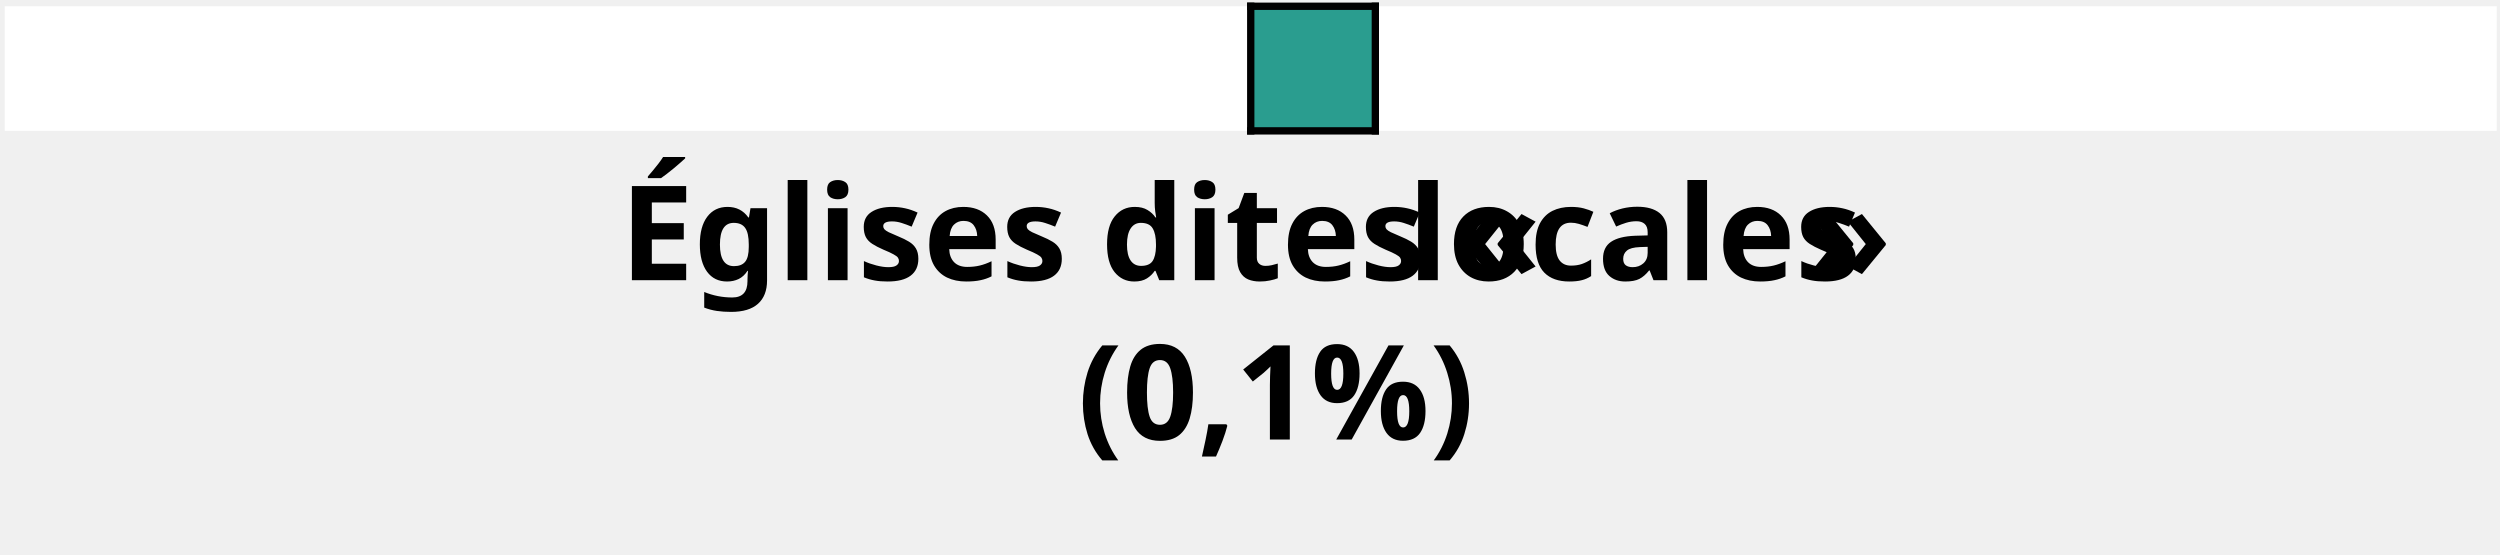
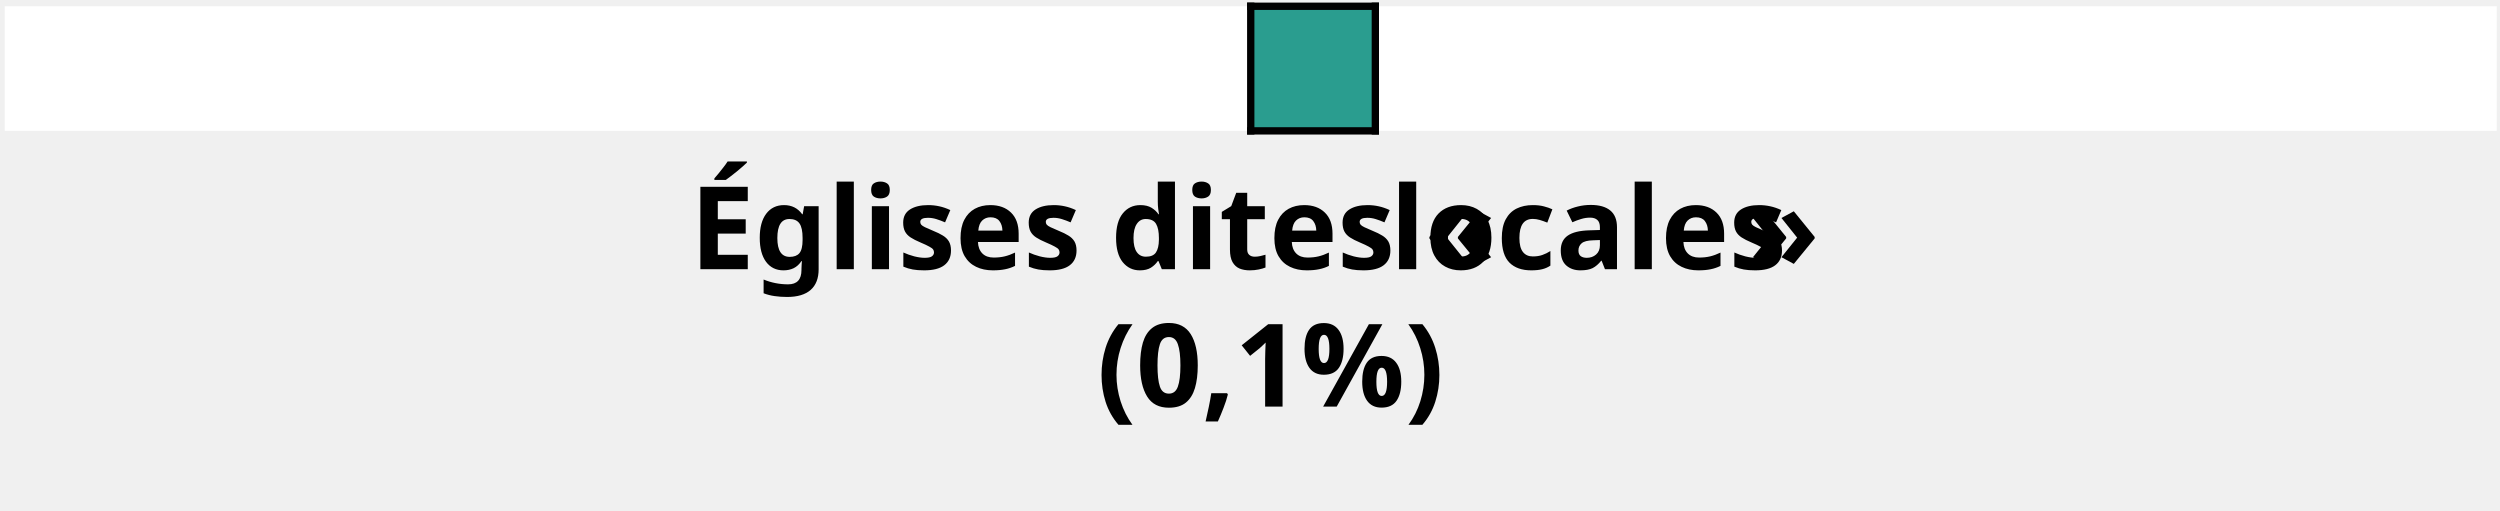
- <svg xmlns="http://www.w3.org/2000/svg" width="455" height="101" overflow="hidden">
+ <svg xmlns="http://www.w3.org/2000/svg" width="455" height="93" overflow="hidden">
  <defs>
    <clipPath id="clip0">
-       <rect x="109" y="274" width="455" height="101" />
+       <rect x="109" y="274" width="455" height="93" />
    </clipPath>
  </defs>
  <g clip-path="url(#clip0)" transform="translate(-109 -274)">
    <path d="M109.863 275.136 336.635 275.136 336.635 297.813 109.863 297.813Z" fill="#FFFFFF" fill-rule="evenodd" />
    <path d="M336.635 275.136 359.312 275.136 359.312 297.813 336.635 297.813Z" fill="#2A9D8F" fill-rule="evenodd" />
    <path d="M359.312 275.136 563.406 275.136 563.406 297.813 359.312 297.813Z" fill="#FFFFFF" fill-rule="evenodd" />
    <path d="M336.635 274.469 336.635 298.48" stroke="#000000" stroke-width="1.333" stroke-linejoin="round" stroke-miterlimit="10" fill="none" fill-rule="evenodd" />
    <path d="M359.312 274.469 359.312 298.48" stroke="#000000" stroke-width="1.333" stroke-linejoin="round" stroke-miterlimit="10" fill="none" fill-rule="evenodd" />
    <path d="M335.968 275.136 359.978 275.136" stroke="#000000" stroke-width="1.333" stroke-linejoin="round" stroke-miterlimit="10" fill="none" fill-rule="evenodd" />
    <path d="M335.968 297.813 359.978 297.813" stroke="#000000" stroke-width="1.333" stroke-linejoin="round" stroke-miterlimit="10" fill="none" fill-rule="evenodd" />
-     <text font-family="Calibri,Calibri_MSFontService,sans-serif" font-weight="700" font-size="24" transform="translate(221.851 325)">Églises dites «<tspan font-size="24" x="143.373" y="0">locales</tspan>
-       <tspan font-size="24" x="216.567" y="0">»</tspan>
-       <tspan font-size="24" x="83.287" y="29">(0,1%)</tspan>
+     <text font-family="Calibri,Calibri_MSFontService,sans-serif" font-weight="700" font-size="21" transform="translate(234.578 323)">Églises dites «<tspan font-size="21" x="127.407" y="0">locales</tspan>
+       <tspan font-size="21" x="192.613" y="0">»</tspan>
+       <tspan font-size="21" x="74.06" y="25">(0,1%)</tspan>
    </text>
  </g>
</svg>
